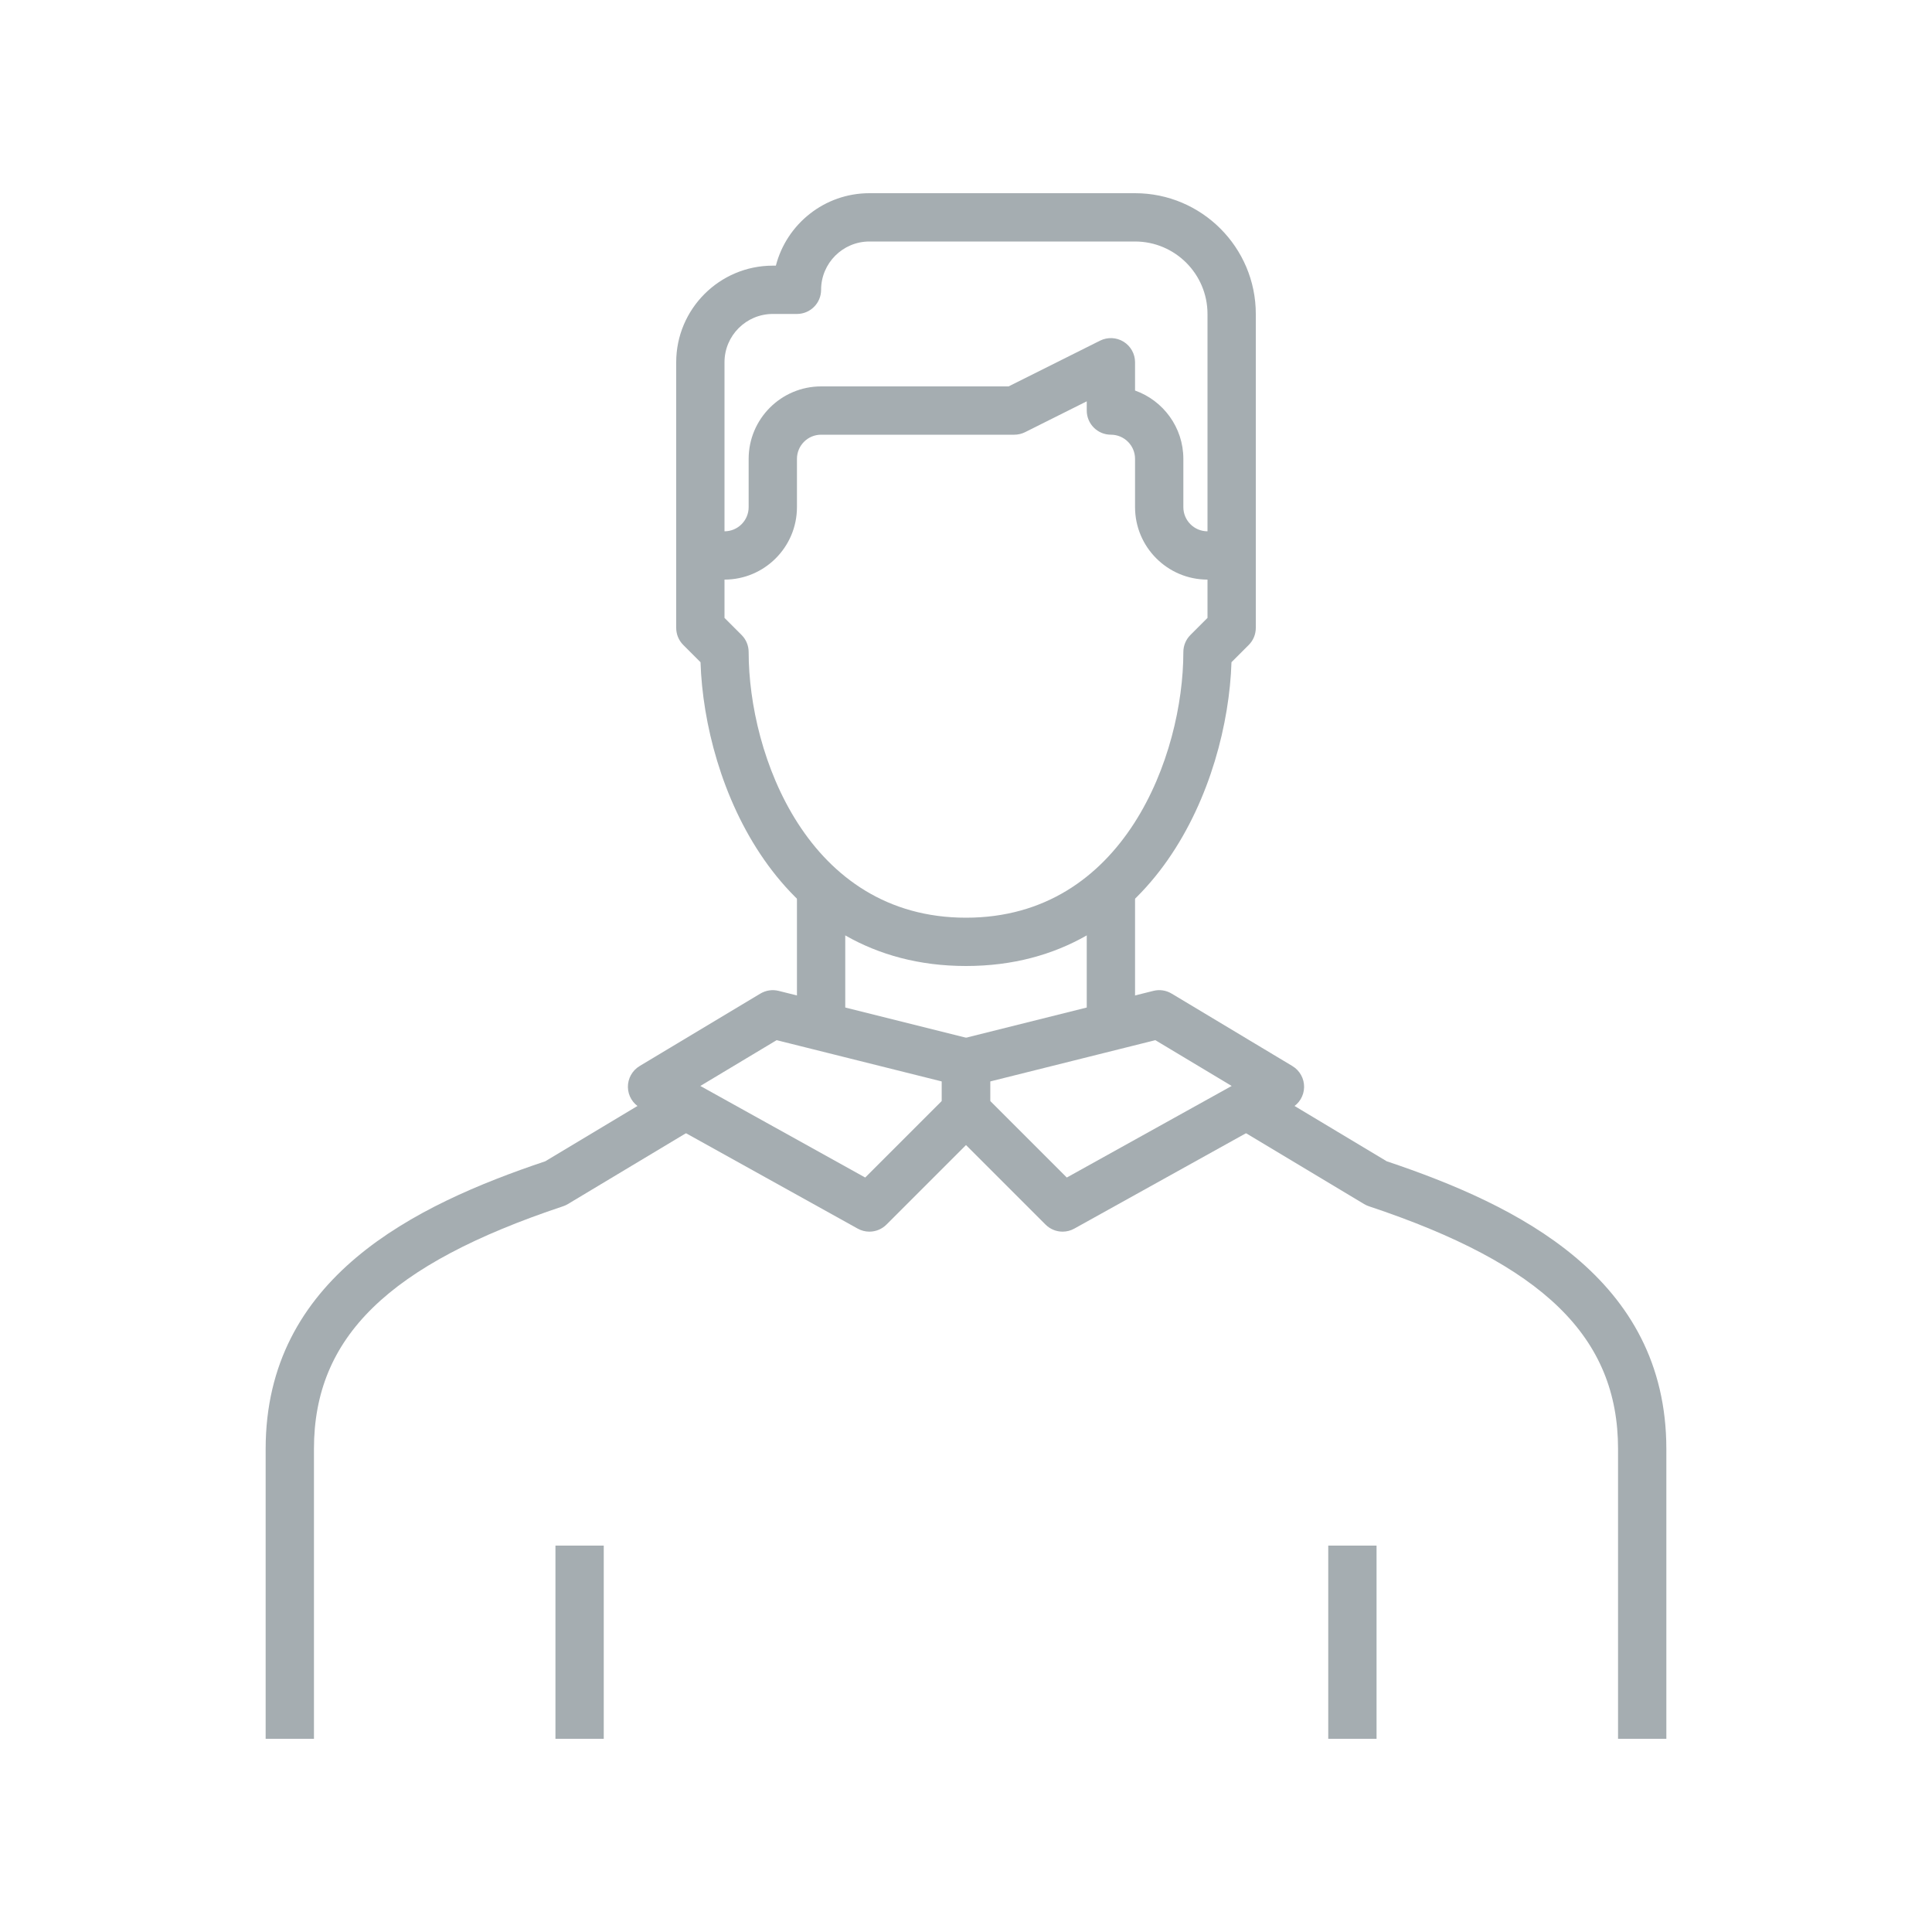
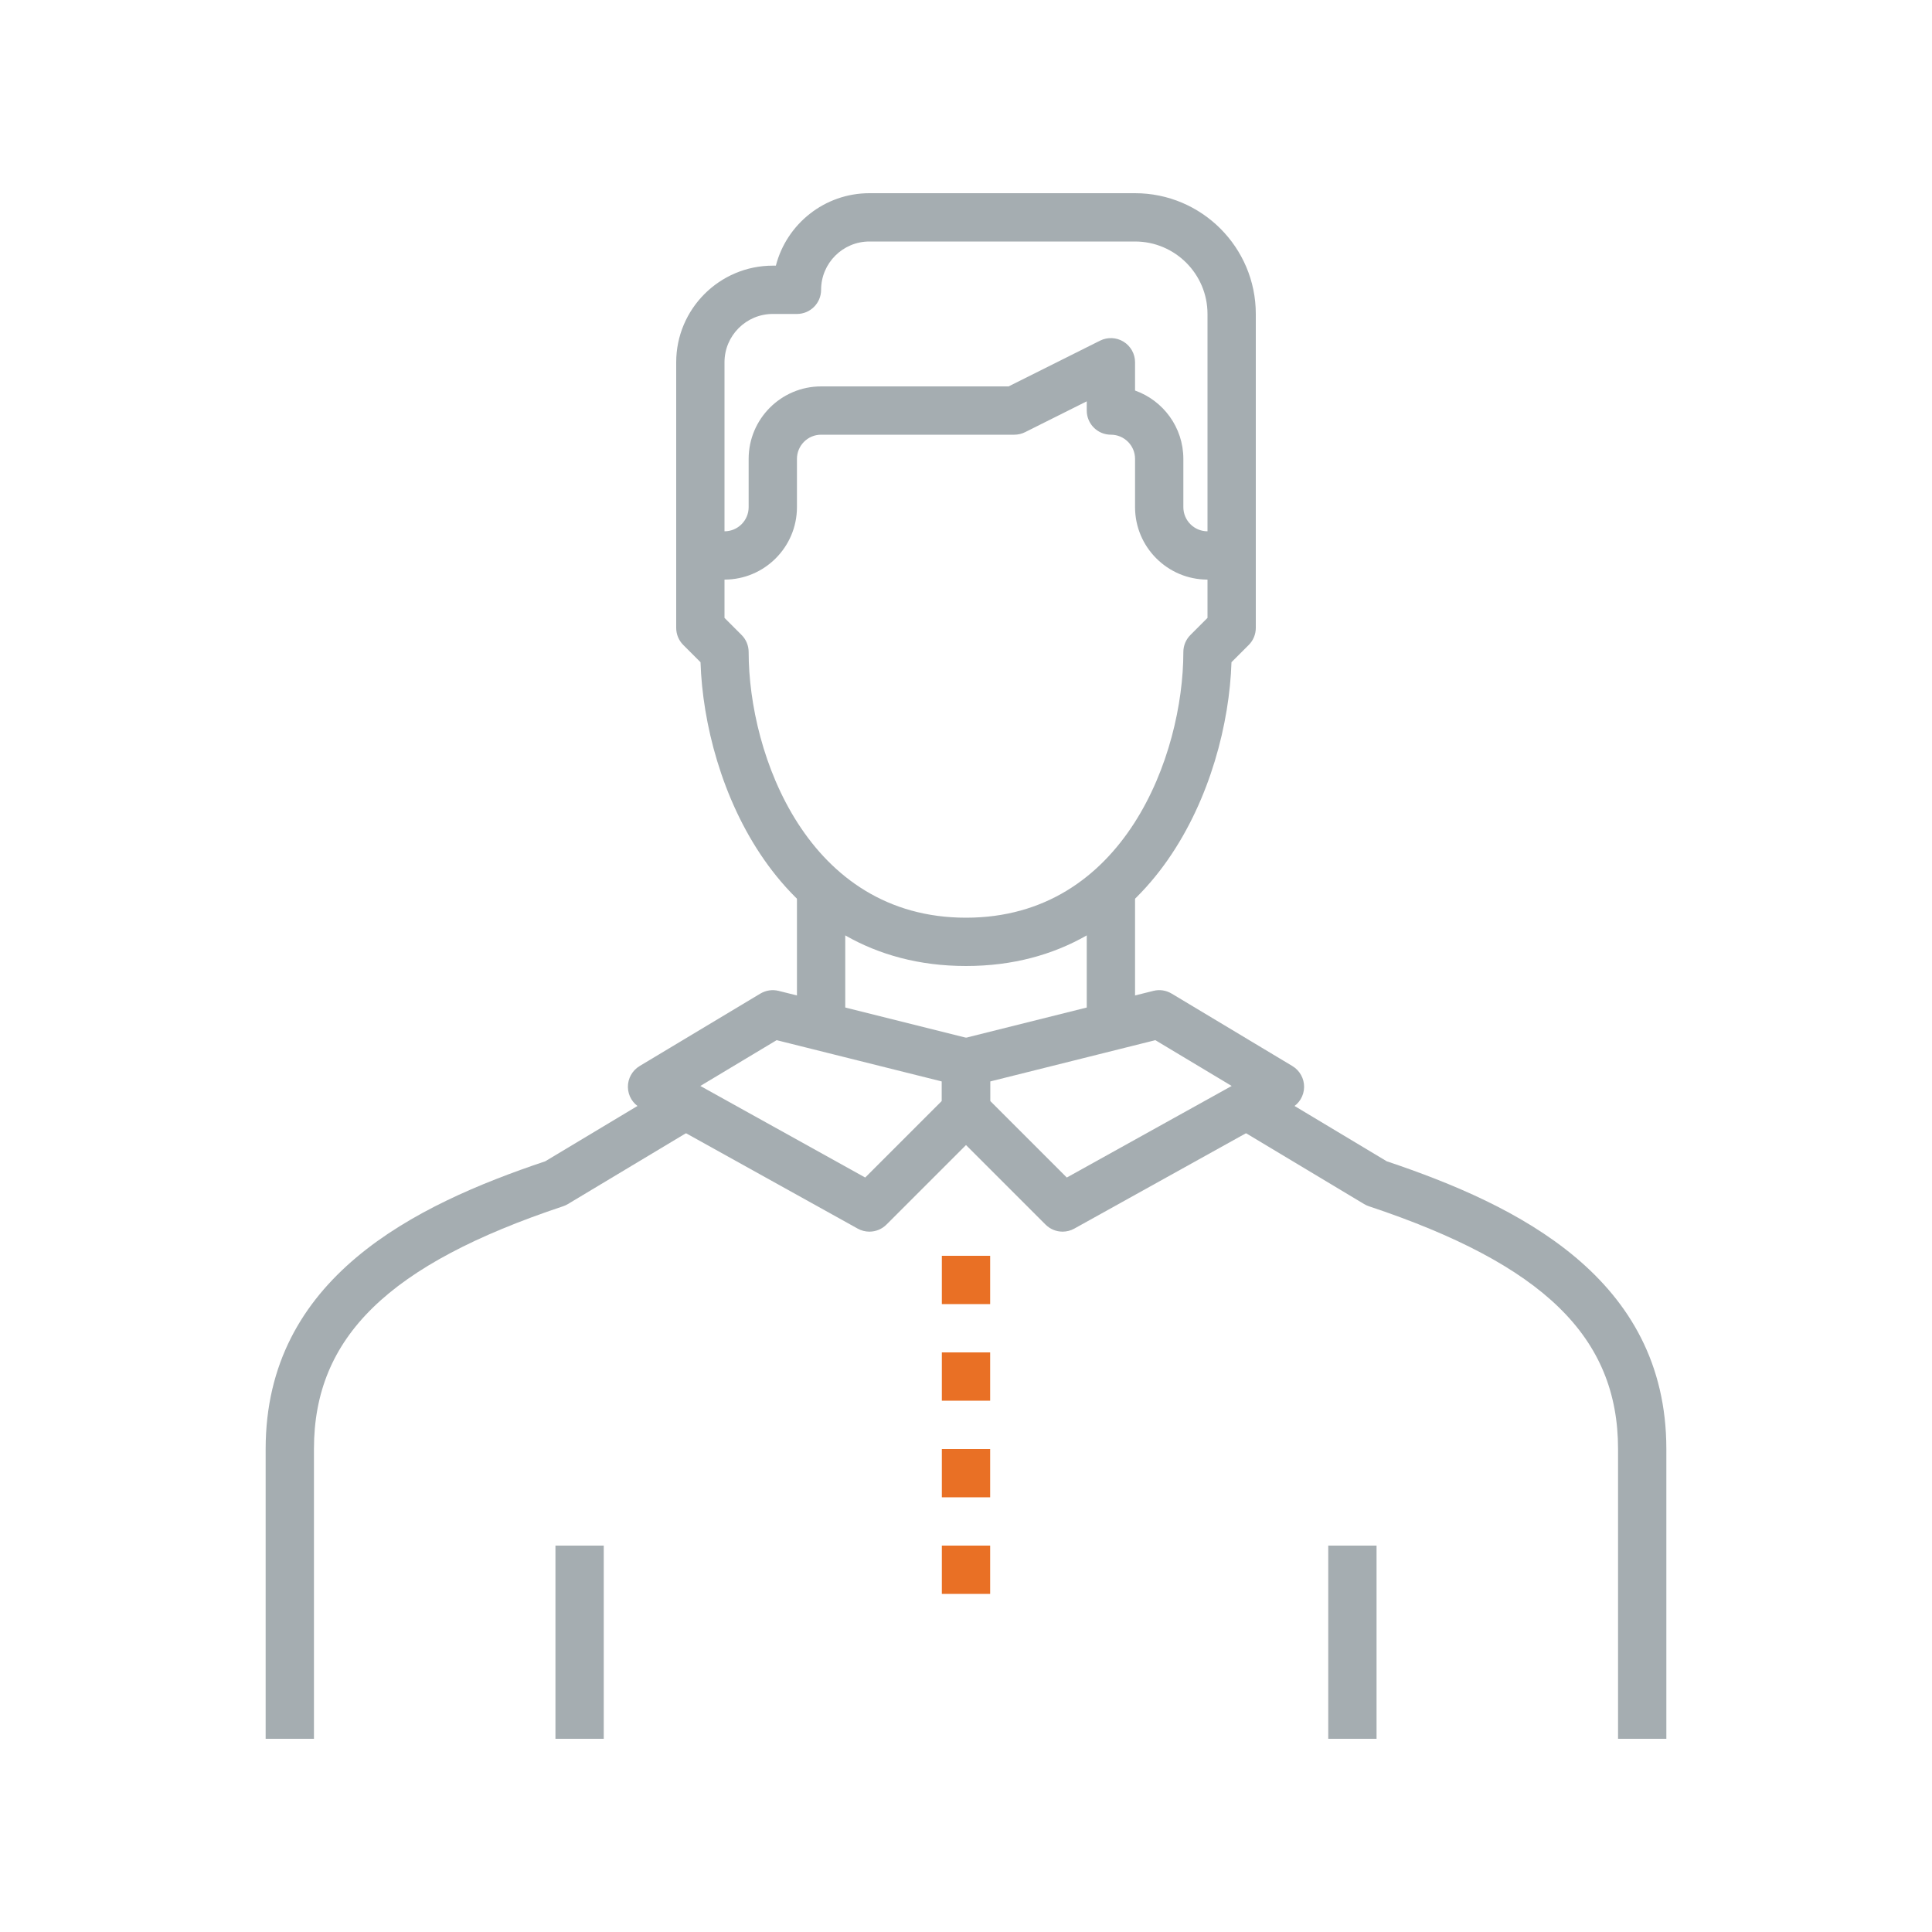
<svg xmlns="http://www.w3.org/2000/svg" width="80px" height="80px" viewBox="0 0 80 80" version="1.1">
-   <g id="Icons/Illustrative-Icons/Male" stroke="none" stroke-width="1" fill="none" fill-rule="evenodd">
+   <g id="Icons/Illustrative-icons/man-buttons" stroke="none" stroke-width="1" fill="none" fill-rule="evenodd">
    <g id="Group-2" transform="translate(11, 8)">
      <path d="M58,64 L56,64 L56,52 C56,47.365 52.915,44.359 45.684,41.949 C45.614,41.926 45.548,41.895 45.485,41.857 L40.485,38.857 L41.515,37.143 L46.421,40.086 C51.836,41.903 58,44.907 58,52 L58,64" id="Fill-123" fill="#A5ADB1" />
      <path d="M2,64 L0,64 L0,52 C0,44.907 6.164,41.903 11.579,40.086 L16.485,37.143 L17.515,38.857 L12.515,41.857 C12.452,41.895 12.386,41.926 12.316,41.949 C5.085,44.359 2,47.365 2,52 L2,64" id="Fill-124" fill="#A5ADB1" />
      <polygon id="Fill-111" fill="#A5ADB1" points="12 64 14 64 14 56 12 56" />
      <polygon id="Fill-112" fill="#A5ADB1" points="44 64 46 64 46 56 44 56" />
      <polygon id="Fill-113" fill="#A5ADB1" points="22 34 24 34 24 29 22 29" />
      <polygon id="Fill-114" fill="#A5ADB1" points="34 34 36 34 36 29 34 29" />
      <path d="M36,8.171 C37.164,8.584 38,9.696 38,11 L38,13 C38,13.551 38.448,14 39,14 L39,5 C39,3.346 37.654,2 36,2 L25,2 C23.897,2 23,2.897 23,4 C23,4.552 22.553,5 22,5 L21,5 C19.897,5 19,5.897 19,7 L19,14 C19.552,14 20,13.551 20,13 L20,11 C20,9.346 21.346,8 23,8 L30.764,8 L34.553,6.105 C34.862,5.951 35.23,5.967 35.525,6.149 C35.82,6.332 36,6.653 36,7 L36,8.171 Z M40,16 L39,16 C37.346,16 36,14.654 36,13 L36,11 C36,10.449 35.552,10 35,10 C34.447,10 34,9.552 34,9 L34,8.618 L31.447,9.895 C31.309,9.964 31.155,10 31,10 L23,10 C22.448,10 22,10.449 22,11 L22,13 C22,14.654 20.654,16 19,16 L18,16 C17.447,16 17,15.552 17,15 L17,7 C17,4.794 18.794,3 21,3 L21.127,3 C21.571,1.277 23.14,0 25,0 L36,0 C38.757,0 41,2.243 41,5 L41,15 C41,15.552 40.553,16 40,16 L40,16 Z" id="Fill-115" fill="#A5ADB1" />
      <path d="M29,32 C21.206,32 18.168,24.458 18.007,19.421 L17.293,18.707 C17.105,18.52 17,18.265 17,18 L17,15 L19,15 L19,17.586 L19.707,18.293 C19.895,18.48 20,18.735 20,19 C20,23.253 22.443,30 29,30 C35.557,30 38,23.253 38,19 C38,18.735 38.105,18.48 38.293,18.293 L39,17.586 L39,15 L41,15 L41,18 C41,18.265 40.895,18.52 40.707,18.707 L39.993,19.421 C39.832,24.458 36.794,32 29,32" id="Fill-116" fill="#A5ADB1" />
      <path d="M17.999,36.967 L24.826,40.759 L28,37.586 L28,36.781 L21.159,35.071 L17.999,36.967 Z M25,43 C24.834,43 24.667,42.959 24.515,42.874 L15.515,37.874 C15.202,37.701 15.006,37.374 15,37.017 C14.994,36.66 15.18,36.326 15.485,36.143 L20.485,33.143 C20.713,33.006 20.985,32.966 21.242,33.03 L29.242,35.03 C29.688,35.141 30,35.541 30,36 L30,38 C30,38.265 29.895,38.52 29.707,38.707 L25.707,42.707 C25.515,42.899 25.259,43 25,43 L25,43 Z" id="Fill-117" fill="#A5ADB1" />
      <path d="M30,37.586 L33.174,40.759 L40.001,36.967 L36.841,35.071 L30,36.781 L30,37.586 Z M33,43 C32.741,43 32.485,42.899 32.293,42.707 L28.293,38.707 C28.105,38.52 28,38.265 28,38 L28,36 C28,35.541 28.313,35.141 28.758,35.03 L36.758,33.03 C37.016,32.965 37.286,33.005 37.515,33.143 L42.515,36.143 C42.82,36.326 43.006,36.66 43,37.017 C42.994,37.374 42.798,37.701 42.485,37.874 L33.485,42.874 C33.333,42.959 33.166,43 33,43 L33,43 Z" id="Fill-118" fill="#A5ADB1" />
-       <polygon id="Fill-119" class="fi-icon-illustative-highlight-fill" points="28 50 30 50 30 48 28 48" />
-       <polygon id="Fill-120" class="fi-icon-illustative-highlight-fill" points="28 46 30 46 30 44 28 44" />
-       <polygon id="Fill-121" class="fi-icon-illustative-highlight-fill" points="28 54 30 54 30 52 28 52" />
-       <polygon id="Fill-122" class="fi-icon-illustative-highlight-fill" points="28 58 30 58 30 56 28 56" />
+       <polygon id="Fill-119" fill="#E97025" points="28 50 30 50 30 48 28 48" />
+       <polygon id="Fill-120" fill="#E97025" points="28 46 30 46 30 44 28 44" />
+       <polygon id="Fill-121" fill="#E97025" points="28 54 30 54 30 52 28 52" />
+       <polygon id="Fill-122" fill="#E97025" points="28 58 30 58 30 56 28 56" />
    </g>
    <rect id="bounding-box" x="0" y="0" width="80" height="80" />
  </g>
</svg>
